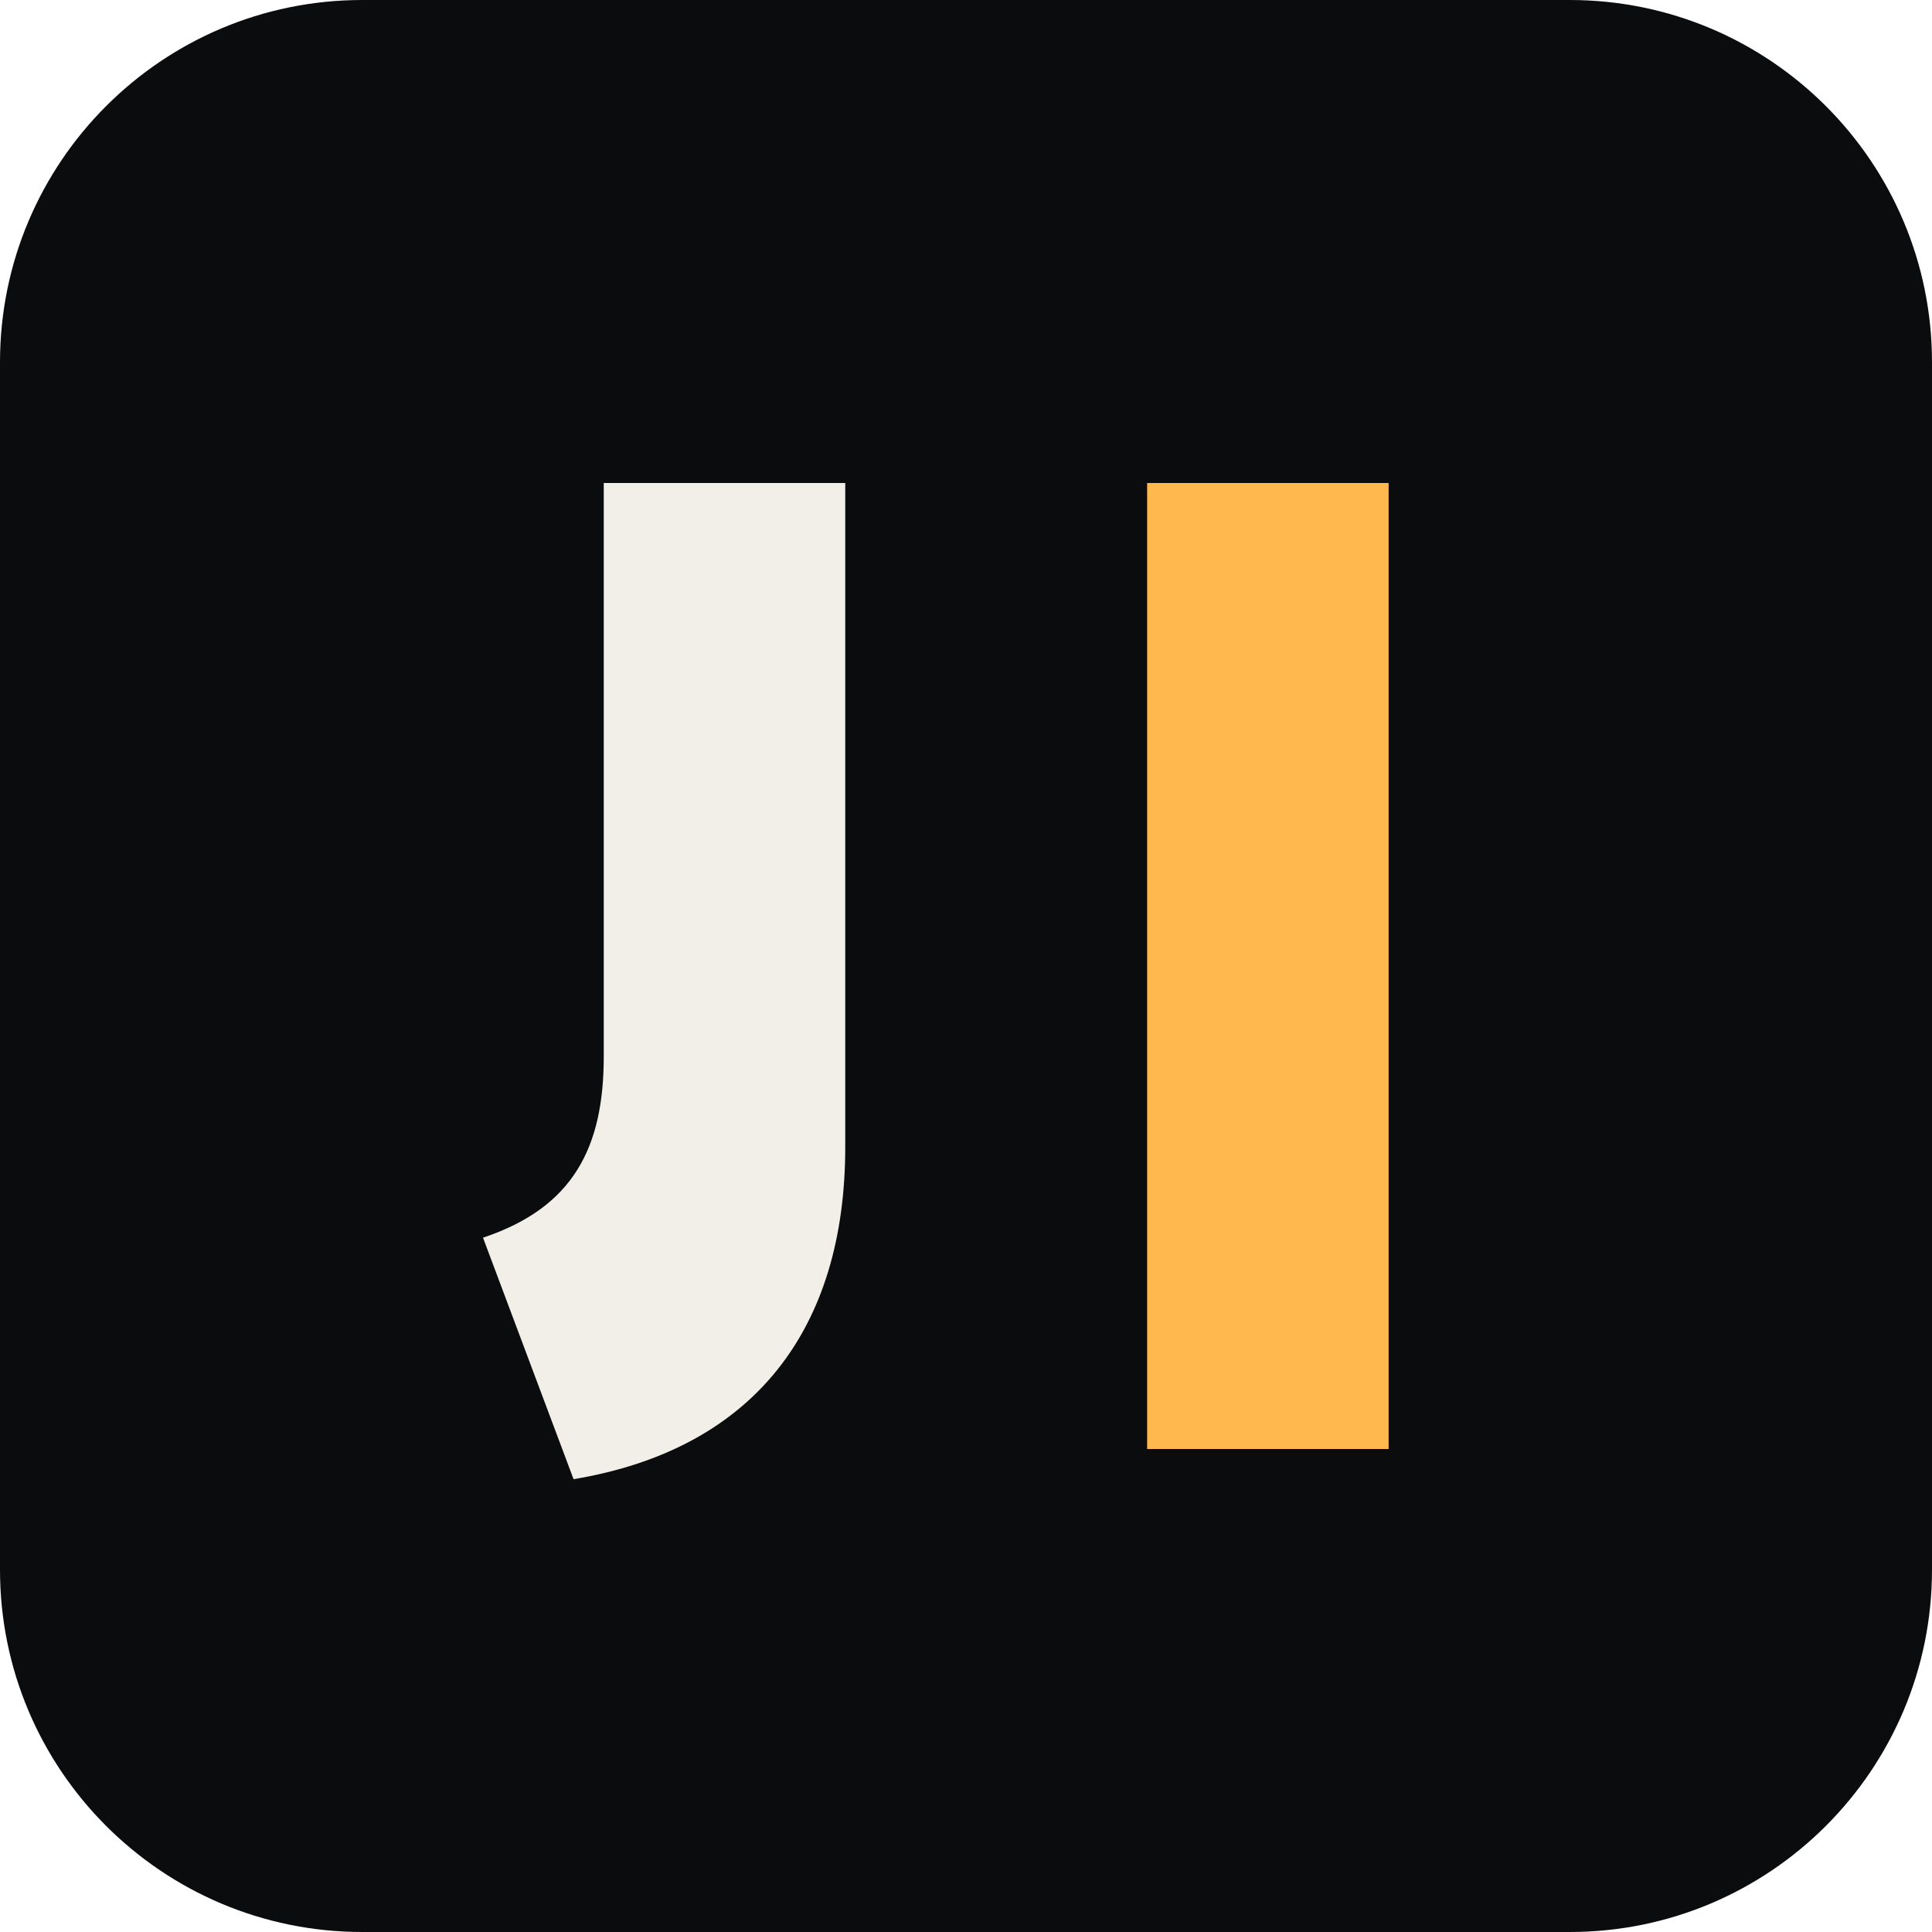
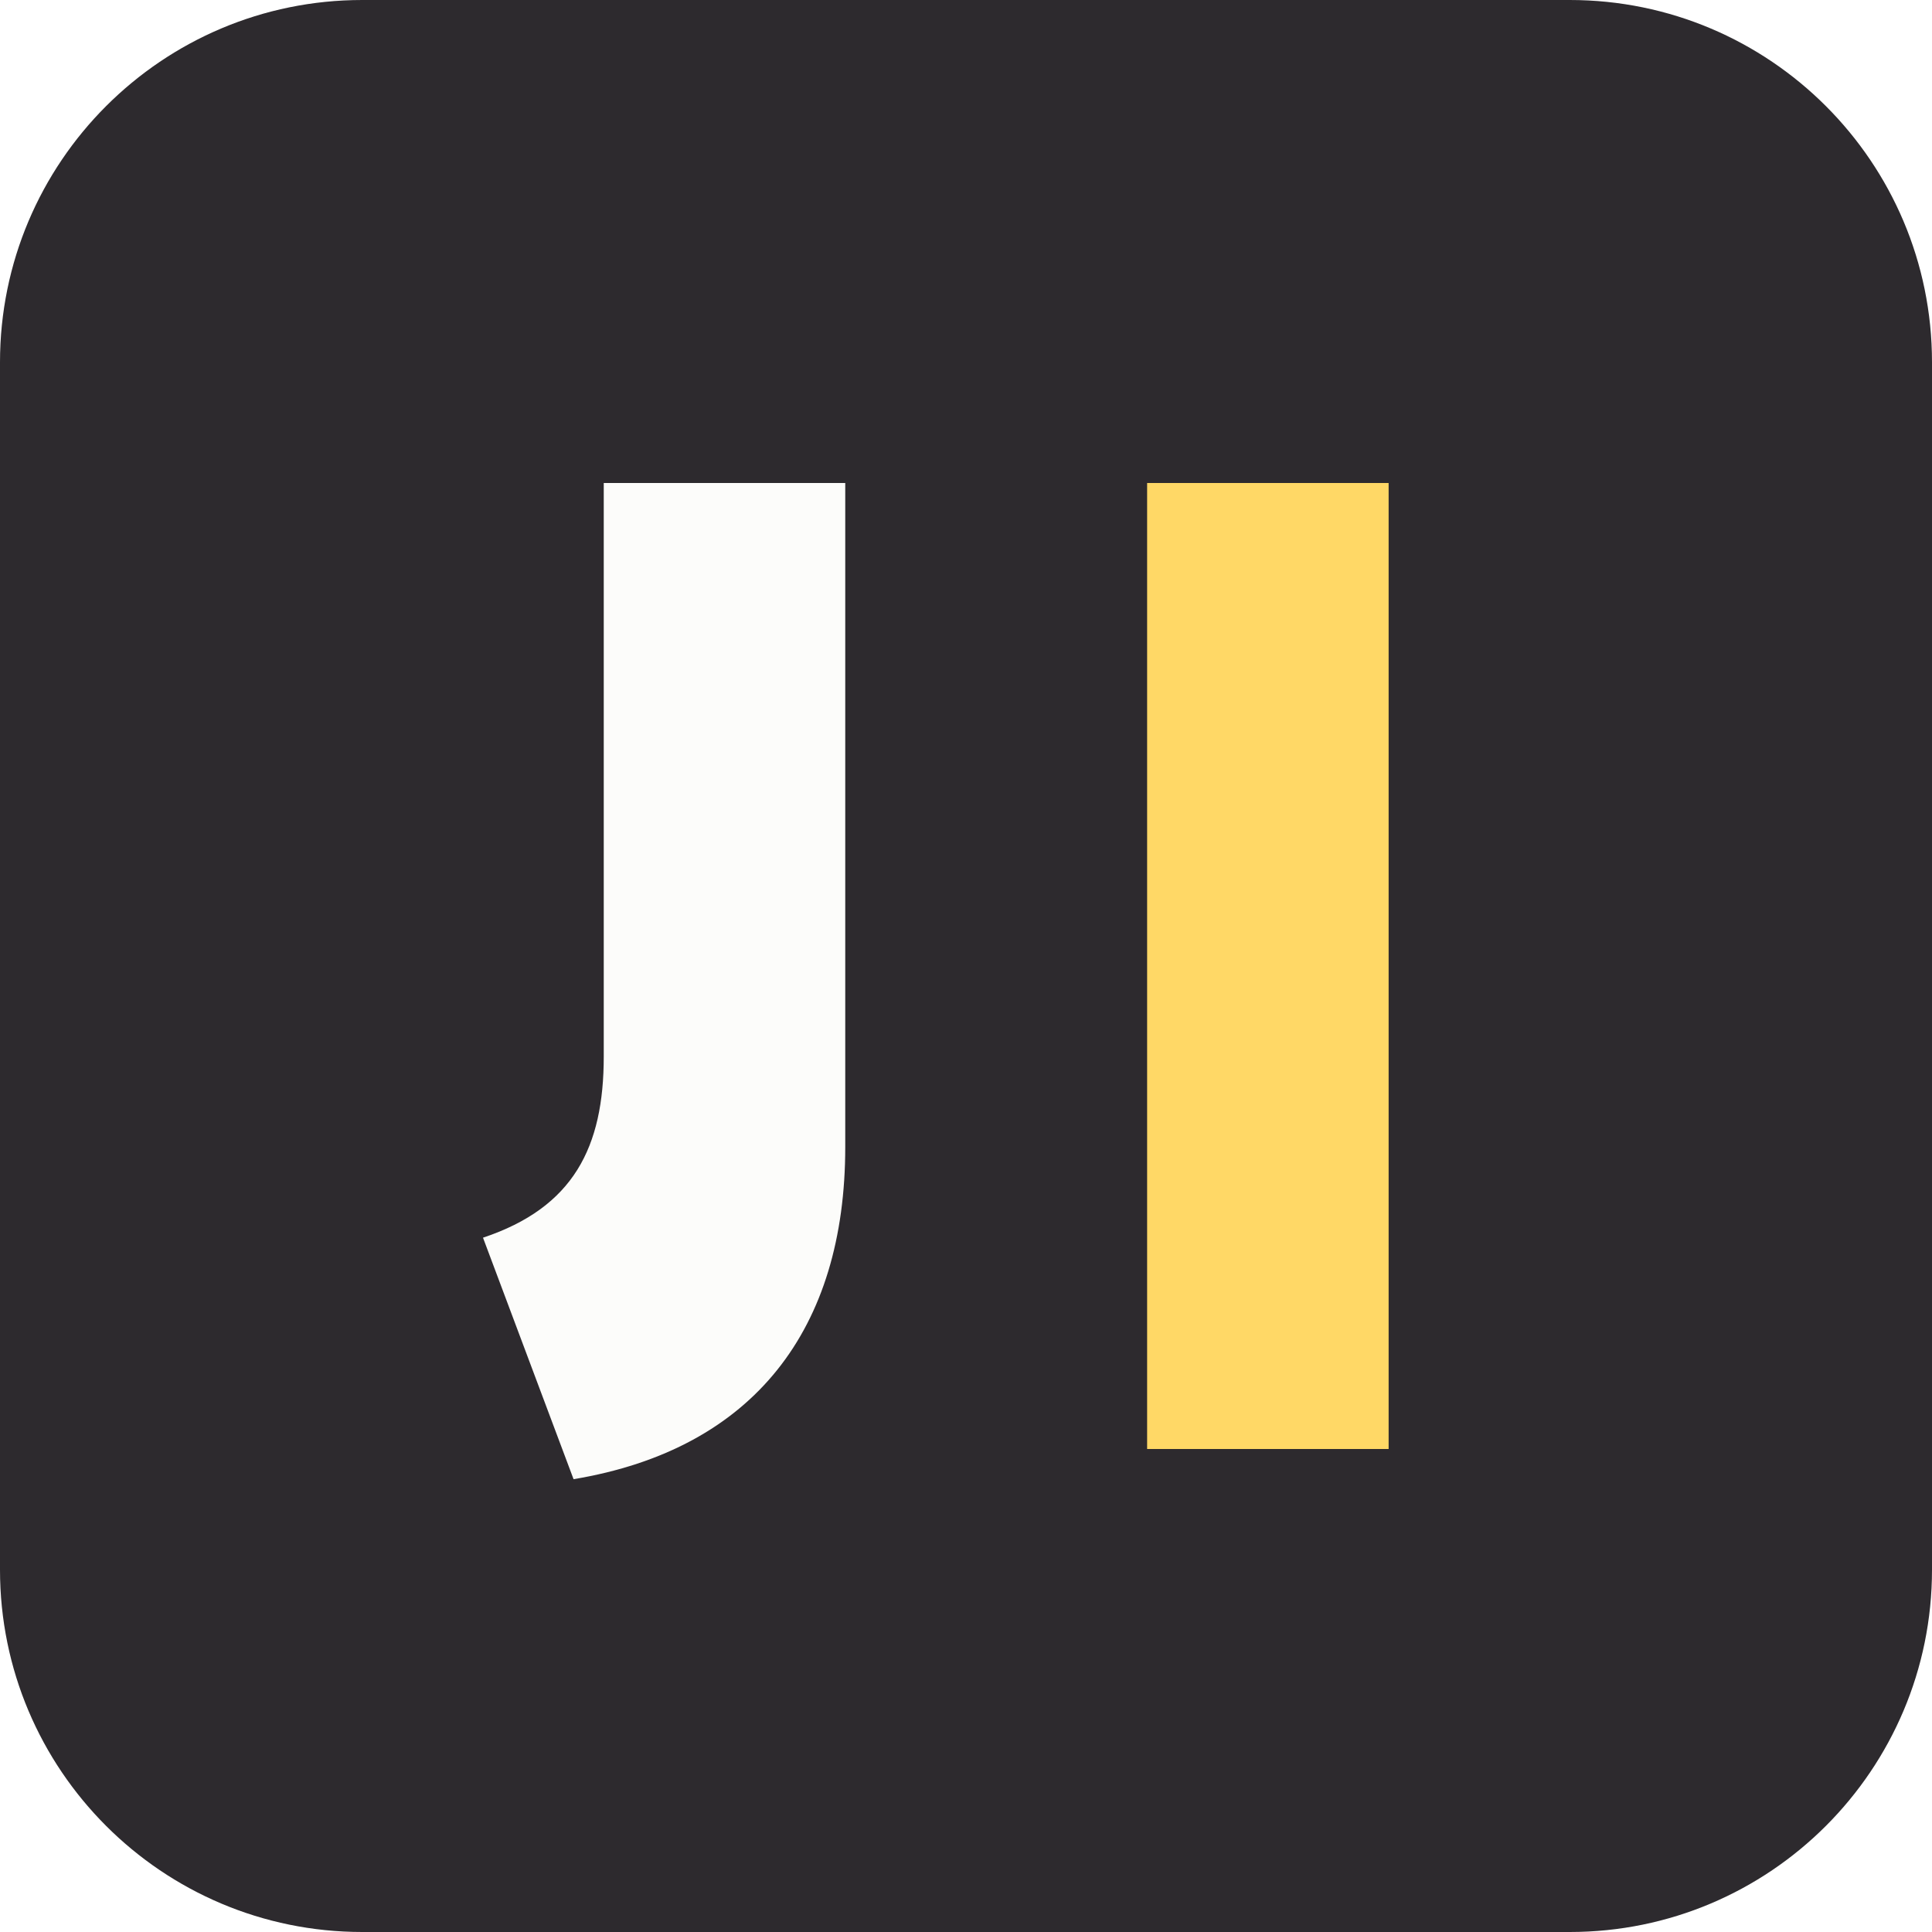
<svg xmlns="http://www.w3.org/2000/svg" viewBox="0 0 64 64">
-   <rect width="64" height="64" rx="12" fill="#0b0c0e" />
-   <path d="M18 16h10v22c0 6-3 10-9 11l-3-8c3-1 4-3 4-6V16Z" fill="#f2efe9" />
-   <path d="M38 16h8v32h-8V16Z" fill="#ffb84d" />
+   <rect width="64" height="64" rx="12" fill="#2d2a2e" />
+   <path d="M18 16h10v22c0 6-3 10-9 11l-3-8c3-1 4-3 4-6V16Z" fill="#fcfcfa" />
+   <path d="M38 16h8v32h-8V16Z" fill="#ffd866" />
</svg>
